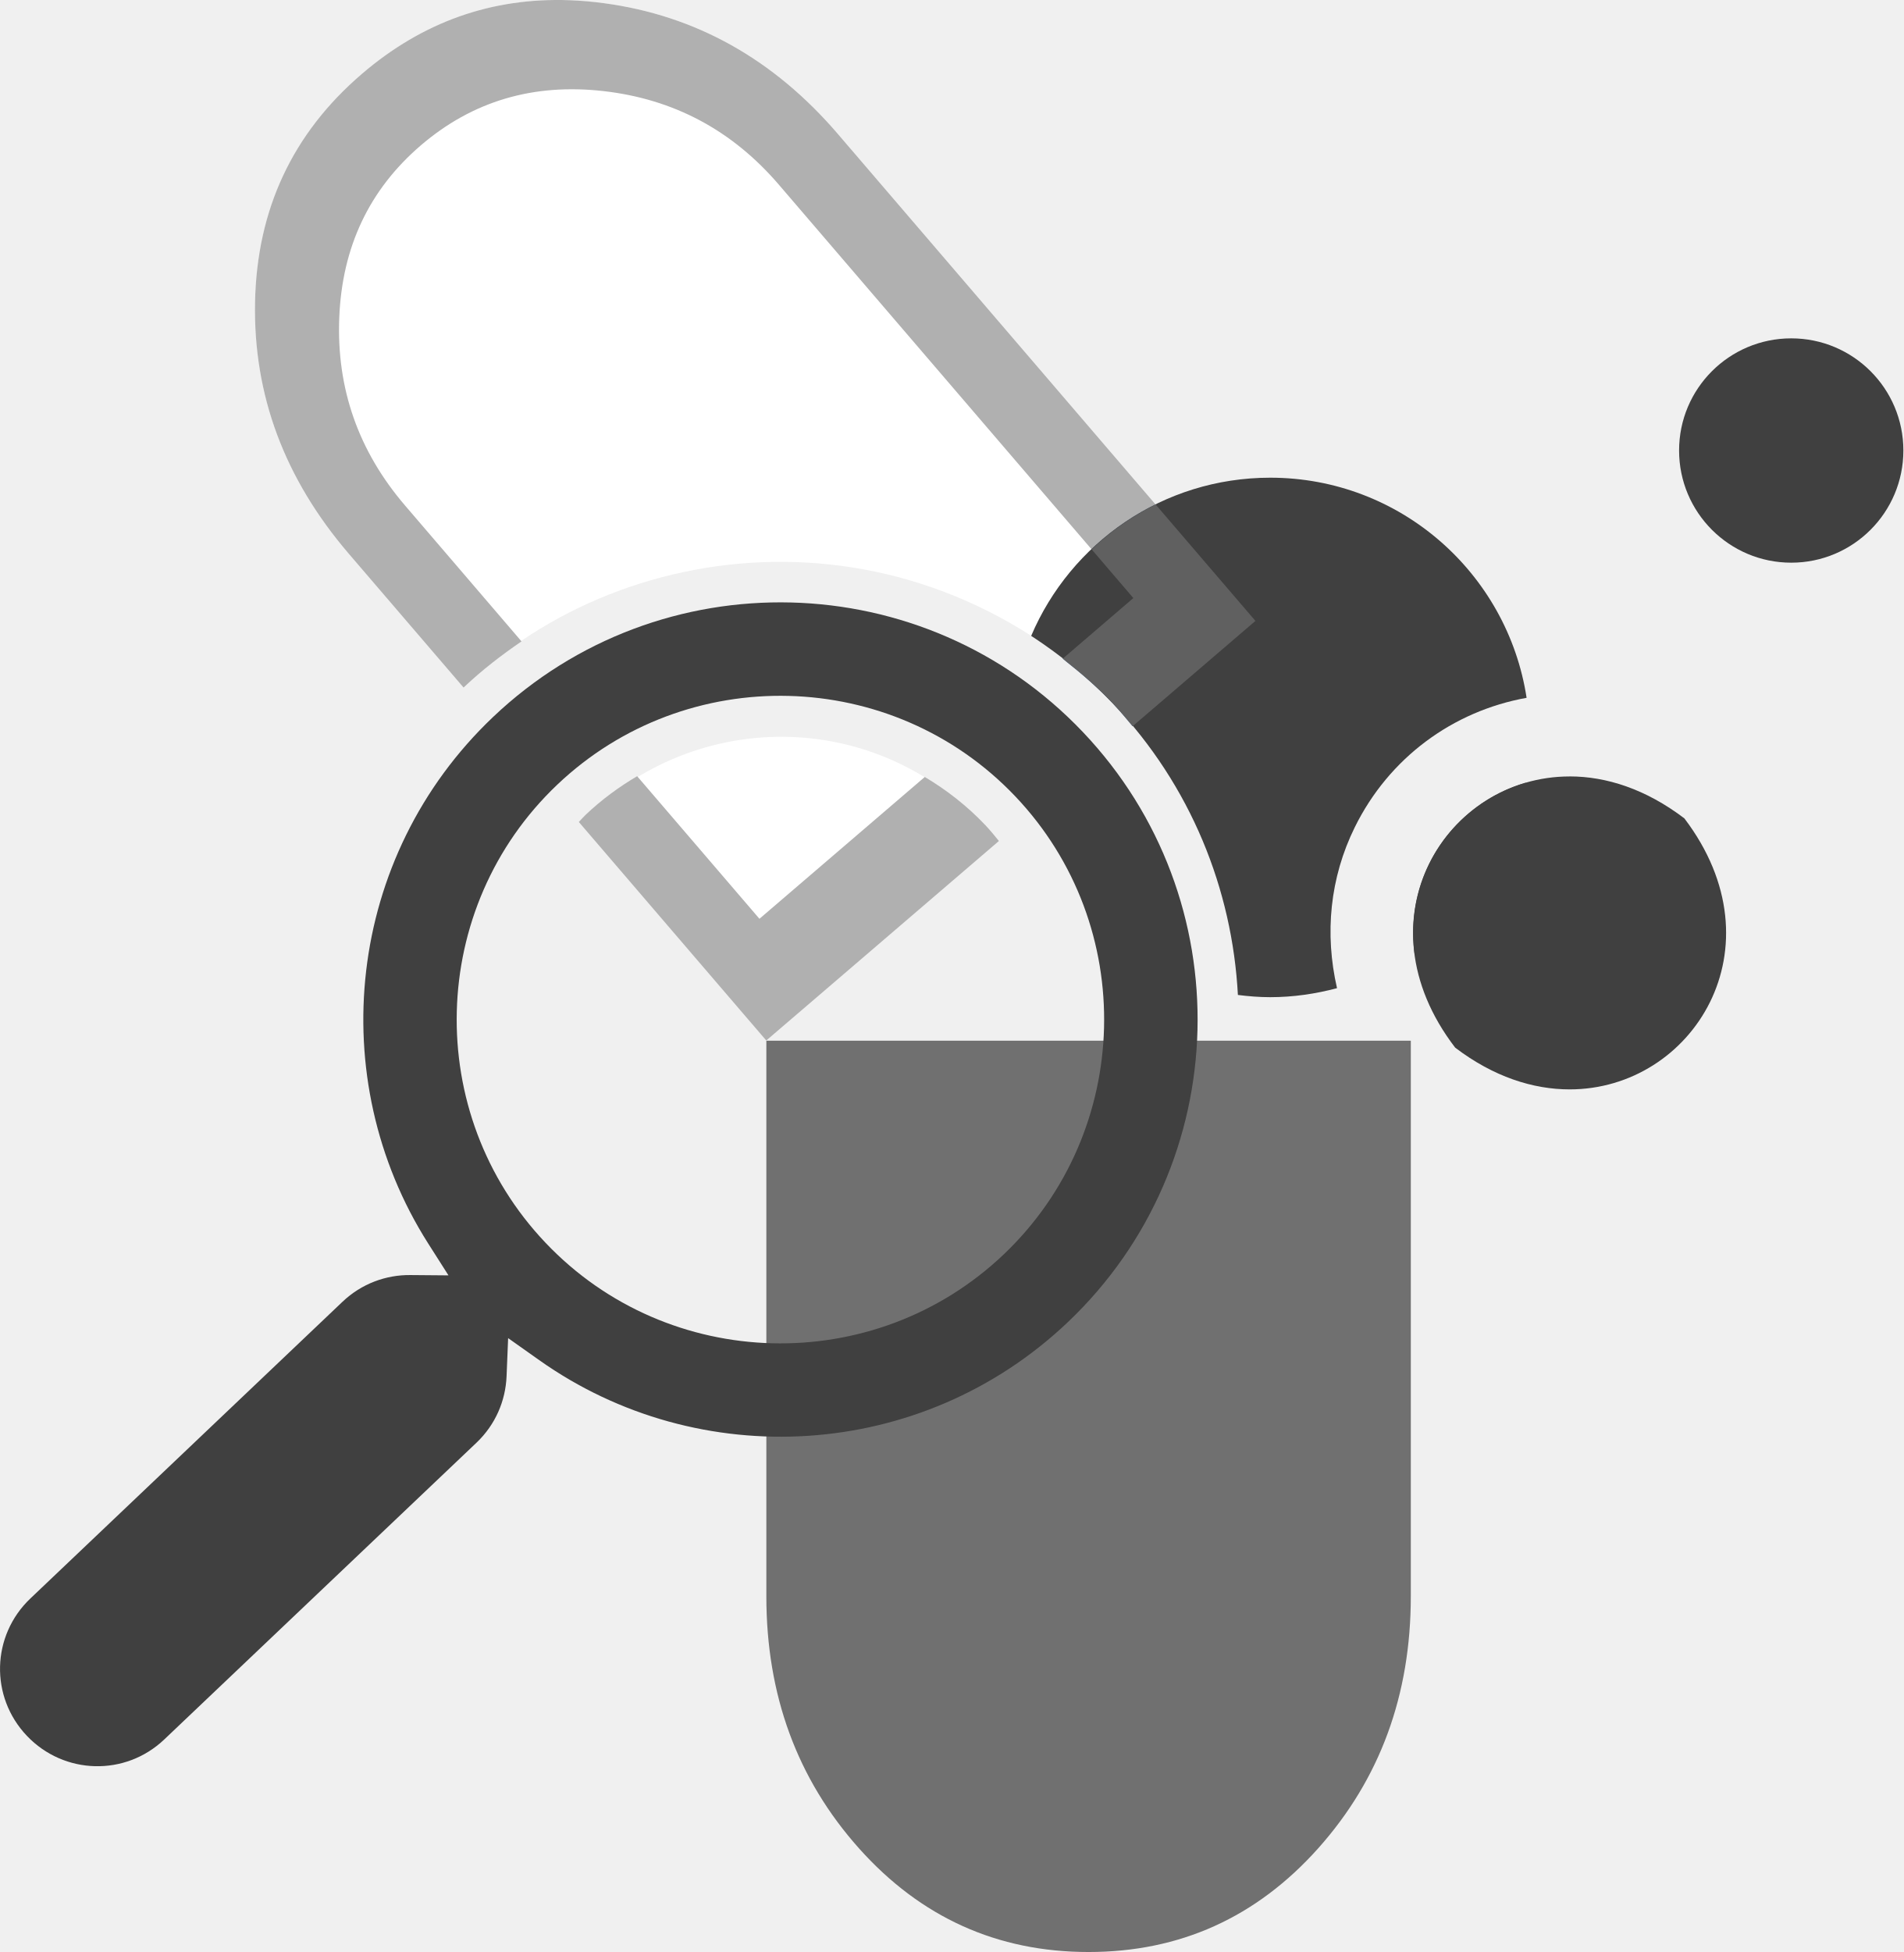
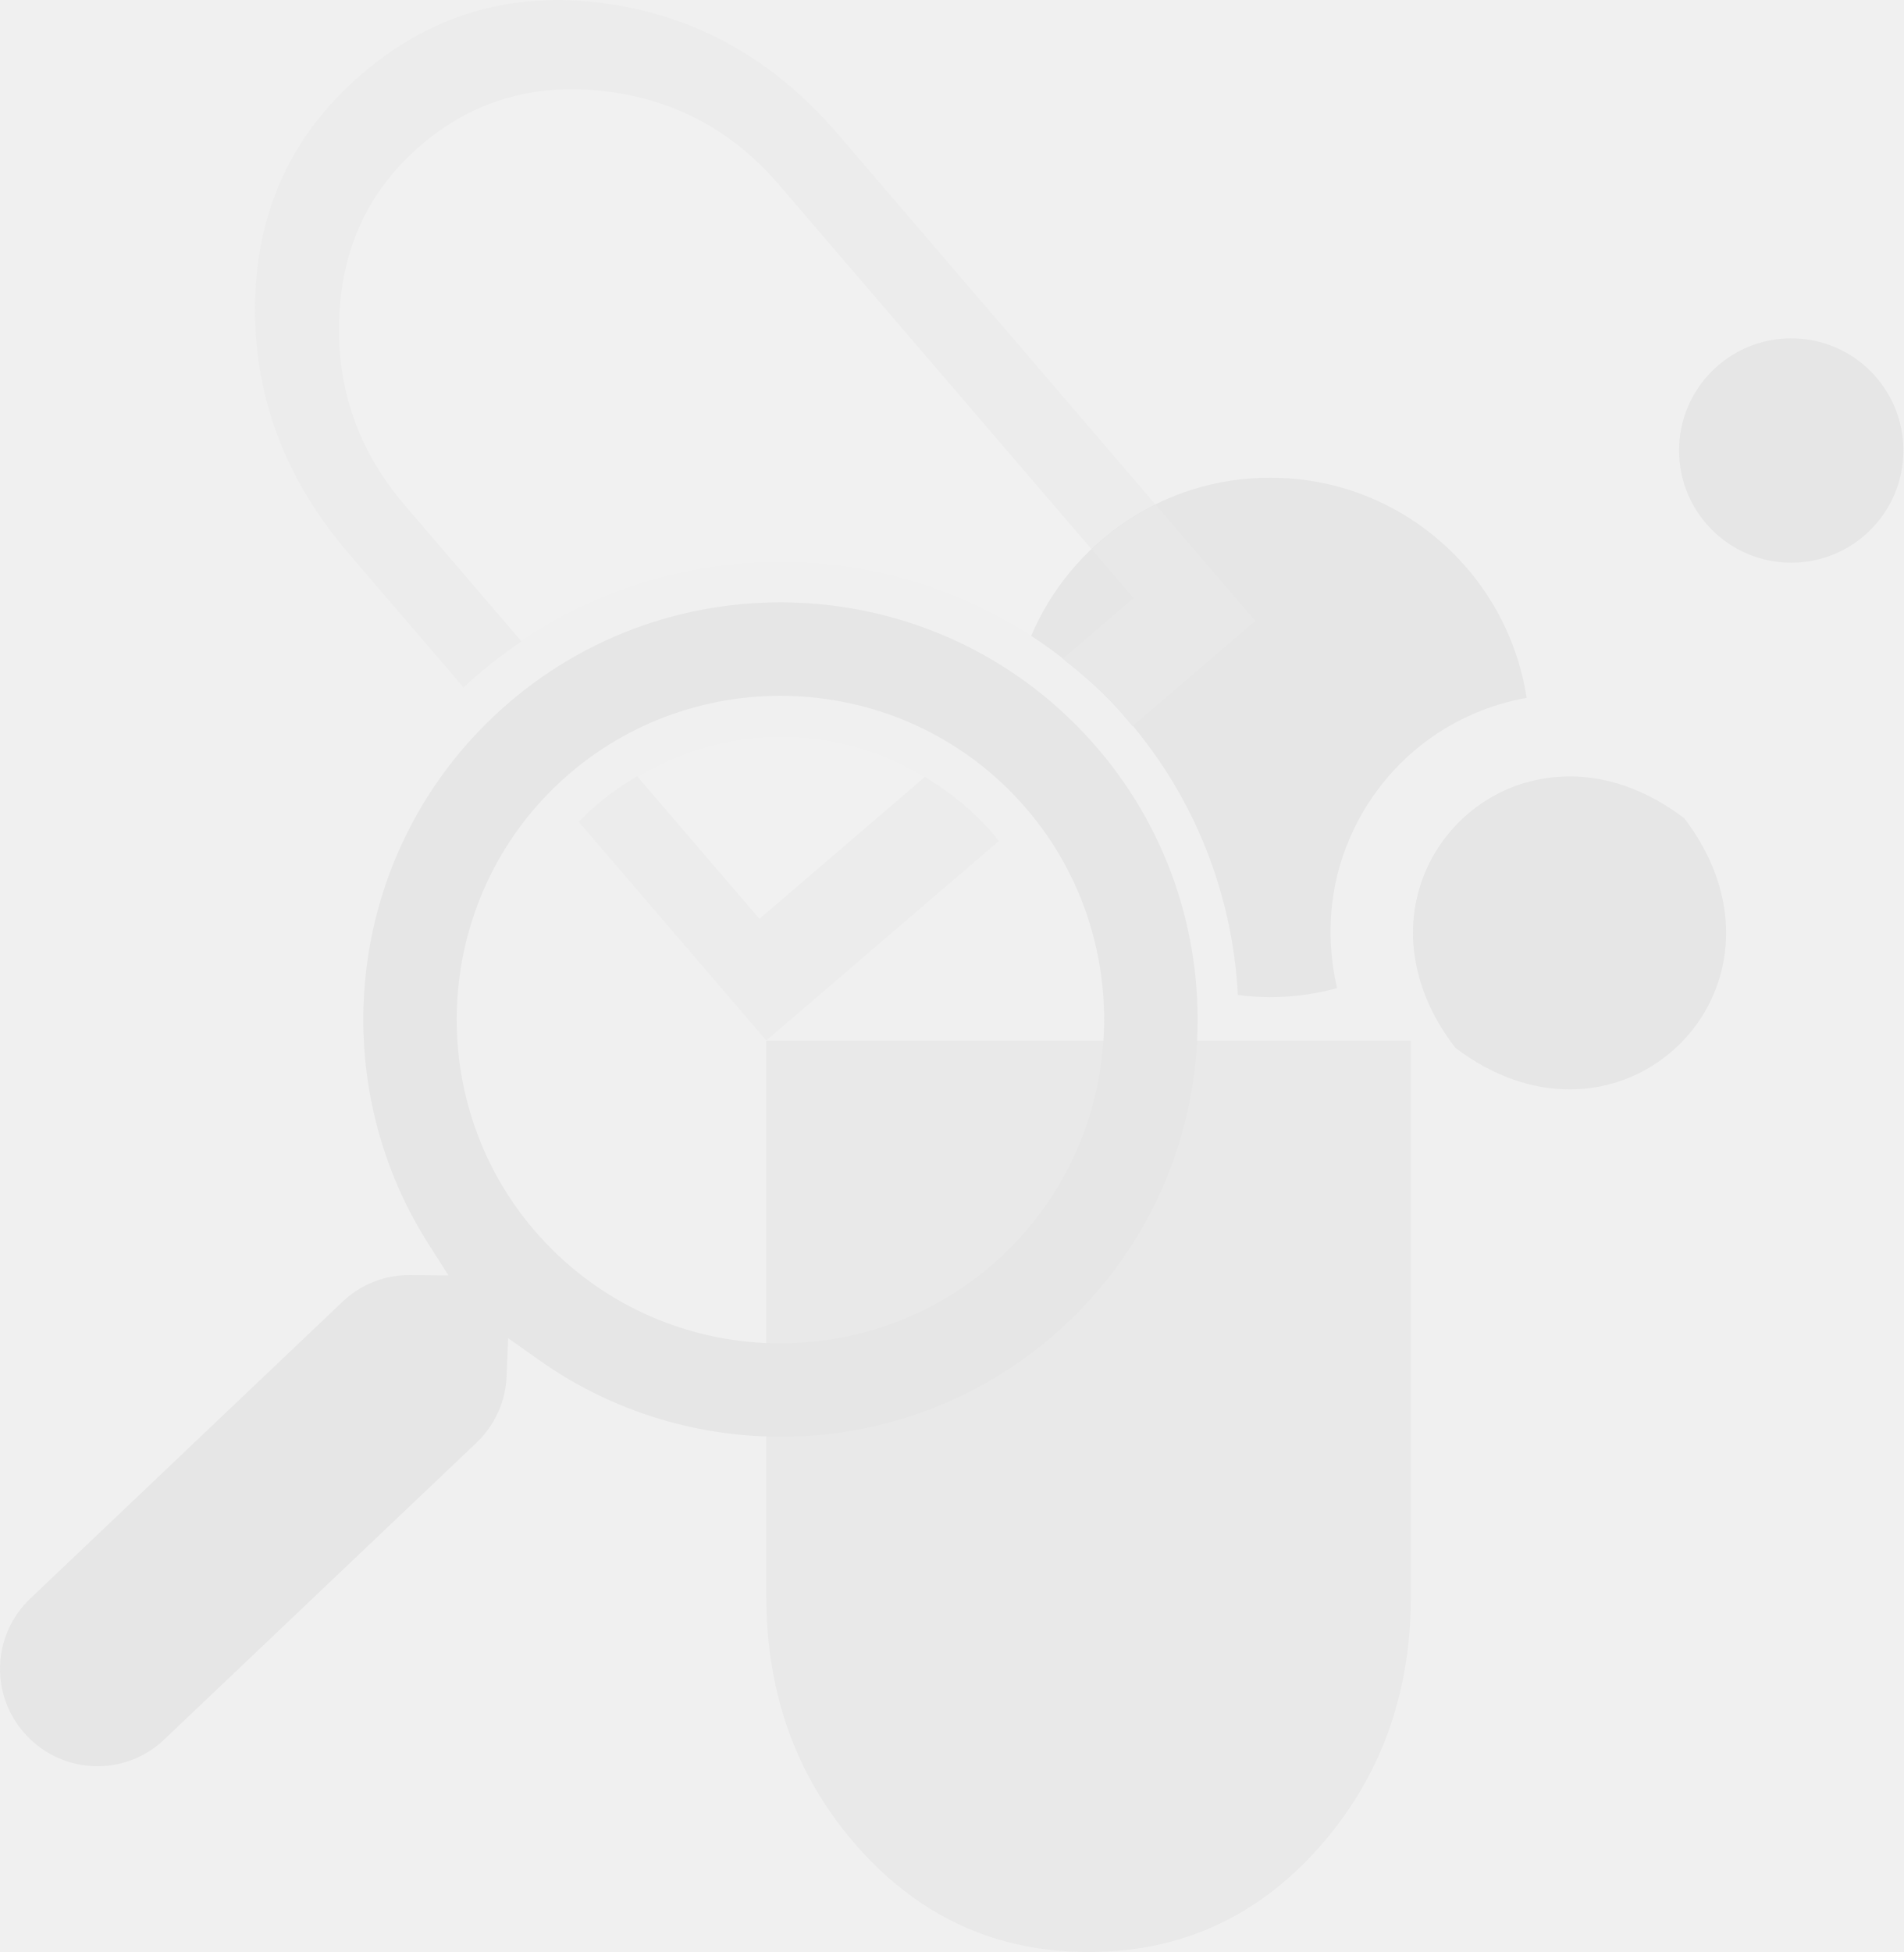
<svg xmlns="http://www.w3.org/2000/svg" viewBox="0 0 59.829 61.346">
-   <g transform="matrix(1.25,0,0,-1.25,-10.0768,71.3525)">
+   <g opacity="0.06" transform="matrix(1.25,0,0,-1.25,-10.0768,71.3525)">
    <g>
      <g>
        <path fill="#FFFFFF" transform="matrix(0.8,0,0,-0.8,0,65.2)" d="m 27.988 10.156 c -2.449 -0.091 -4.628 0.68 -6.535 2.316 -2.18 1.869 -3.299 4.26 -3.357 7.174 -0.058 2.913 0.924 5.547 2.945 7.904 l 3.611 4.209 C 29.835 26.733 39.315 25.873 45.722 32.864 L 49.541 29.662 36.418 14.361 c -2.021 -2.357 -4.476 -3.728 -7.363 -4.113 -0.361 -0.048 -0.717 -0.079 -1.066 -0.092 z m 0.392 25.798 c 1.952 2.3 5.786 6.895 5.786 6.895 l 7.246 -6.294 C 37.922 32.33 31.921 32.319 28.38 35.955 Z" />
      </g>
    </g>
    <g transform="translate(-0.00180256,0.00120008)">
      <g>
        <path fill="#B0B0B0" transform="matrix(0.8,0,0,-0.8,0,65.2)" d="m 27.988 10.156 c -2.449 -0.091 -4.628 0.68 -6.535 2.316 -2.18 1.869 -3.299 4.26 -3.357 7.174 -0.058 2.913 0.924 5.547 2.945 7.904 l 3.611 4.209 c 0.007 -0.007 0.014 -0.014 0.021 -0.021 0.566 -0.538 1.174 -1.004 1.799 -1.432 L 22.809 26.033 c -1.465 -1.709 -2.154 -3.674 -2.066 -5.896 0.087 -2.223 0.942 -4.028 2.562 -5.418 1.621 -1.39 3.534 -1.958 5.744 -1.707 2.21 0.251 4.047 1.233 5.512 2.941 l 11.143 12.99 -2.219 1.904 c 0.549 0.43 1.082 0.888 1.576 1.408 0.22 0.232 0.416 0.477 0.617 0.719 l 3.863 -3.312 -13.123 -15.301 c -2.021 -2.357 -4.476 -3.728 -7.363 -4.113 -0.361 -0.048 -0.717 -0.079 -1.066 -0.092 z m 2.119 24.387 c -0.571 0.336 -1.116 0.735 -1.617 1.211 -0.077 0.073 -0.143 0.152 -0.217 0.227 l 5.893 6.869 7.312 -6.271 c -0.139 -0.17 -0.278 -0.342 -0.432 -0.504 -0.574 -0.604 -1.216 -1.102 -1.898 -1.508 l -5.197 4.457 z" />
        <path fill="#83A9DE" transform="matrix(0.8,0,0,-0.8,0,65.2)" d="m 46.402 26.002 c -0.743 0.366 -1.417 0.845 -2.012 1.41 l 1.312 1.531 -2.219 1.904 c 0.038 0.03 0.075 0.063 0.113 0.094 0.509 0.402 1.003 0.831 1.463 1.314 0.22 0.231 0.42 0.473 0.621 0.715 l 3.859 -3.309 z" />
      </g>
    </g>
    <g transform="translate(46.5333,38.5417)">
      <path fill="#404040" transform="matrix(0.8,0,0,-0.8,-46.5333,26.6583)" d="m 50.004 25.16 c -3.376 0 -6.271 2.049 -7.514 4.971 0.917 0.598 1.784 1.298 2.57 2.125 2.455 2.583 3.752 5.85 3.928 9.16 0.334 0.042 0.671 0.07 1.016 0.07 0.727 0 1.429 -0.105 2.1 -0.283 -0.394 -1.713 -0.226 -3.468 0.559 -5.059 1.073 -2.177 3.076 -3.648 5.4 -4.066 -0.601 -3.916 -3.975 -6.918 -8.059 -6.918 z m 8.031 9.586 c -2.239 0.653 -3.815 2.855 -3.496 5.363 1.811 -1.213 3.103 -3.132 3.496 -5.363 z" />
    </g>
    <g transform="translate(53.1049,48.5752)">
      <path fill="#404040" d="M 0 0 C 1.558 0 2.82 -1.262 2.82 -2.819 2.82 -4.377 1.558 -5.64 0 -5.64 c -1.557 0 -2.82 1.263 -2.82 2.821 C -2.82 -1.262 -1.557 0 0 0" />
    </g>
    <g transform="translate(47.5317,28.6492)">
      <path fill="#404040" transform="matrix(0.8,0,0,-0.8,-47.5317,36.5508)" d="m 59.416 34.549 c -3.873 0 -6.703 4.475 -3.598 8.523 1.205 0.917 2.448 1.312 3.598 1.312 3.864 0 6.69 -4.458 3.607 -8.516 -1.209 -0.922 -2.455 -1.32 -3.607 -1.32 z" />
    </g>
    <g transform="translate(43.5386,30.917)">
      <path fill="#707070" d="m 0 0 v -13.97 c 0 -2.484 -0.776 -4.595 -2.328 -6.334 -1.553 -1.738 -3.478 -2.608 -5.775 -2.608 -2.297 0 -4.222 0.87 -5.775 2.608 -1.552 1.739 -2.328 3.85 -2.328 6.334 V 0 Z" />
    </g>
    <g transform="translate(22.1595,26.1944)">
      <path fill="#404040" transform="matrix(0.8,0,0,-0.8,-22.1595,39.0056)" d="m 34.941 29.082 c -3.356 -0.085 -6.745 1.108 -9.369 3.602 -4.618 4.388 -5.329 11.354 -2.041 16.535 l 0.643 1.01 -1.199 -0.01 c -0.765 -0.007 -1.53 0.268 -2.131 0.838 l -9.812 9.326 c -1.228 1.167 -1.278 3.09 -0.109 4.318 0.584 0.614 1.359 0.933 2.139 0.953 0.78 0.02 1.566 -0.258 2.18 -0.842 l 9.812 -9.324 C 25.655 54.916 25.968 54.167 26 53.4 l 0.049 -1.199 0.979 0.693 c 5.007 3.547 12 3.191 16.617 -1.197 5.246 -4.985 5.457 -13.297 0.471 -18.543 -2.493 -2.623 -5.817 -3.987 -9.174 -4.072 z m -0.074 2.936 c 2.608 0.066 5.193 1.125 7.125 3.158 3.862 4.065 3.696 10.532 -0.367 14.396 -2.033 1.932 -4.667 2.857 -7.275 2.791 -2.608 -0.066 -5.191 -1.123 -7.123 -3.156 -3.865 -4.066 -3.701 -10.535 0.365 -14.398 2.033 -1.932 4.667 -2.857 7.275 -2.791 z" />
    </g>
    <g transform="translate(46.5333,38.5417)">
      <path fill="#606060" transform="matrix(0.8,0,0,-0.8,-46.5333,26.6583)" d="m 46.402 26.002 c -0.743 0.366 -1.417 0.845 -2.012 1.41 l 1.312 1.531 -2.219 1.904 c 0.038 0.03 0.075 0.063 0.113 0.094 0.509 0.402 1.003 0.831 1.463 1.314 0.22 0.231 0.42 0.473 0.621 0.715 l 3.859 -3.309 z" />
    </g>
  </g>
</svg>
